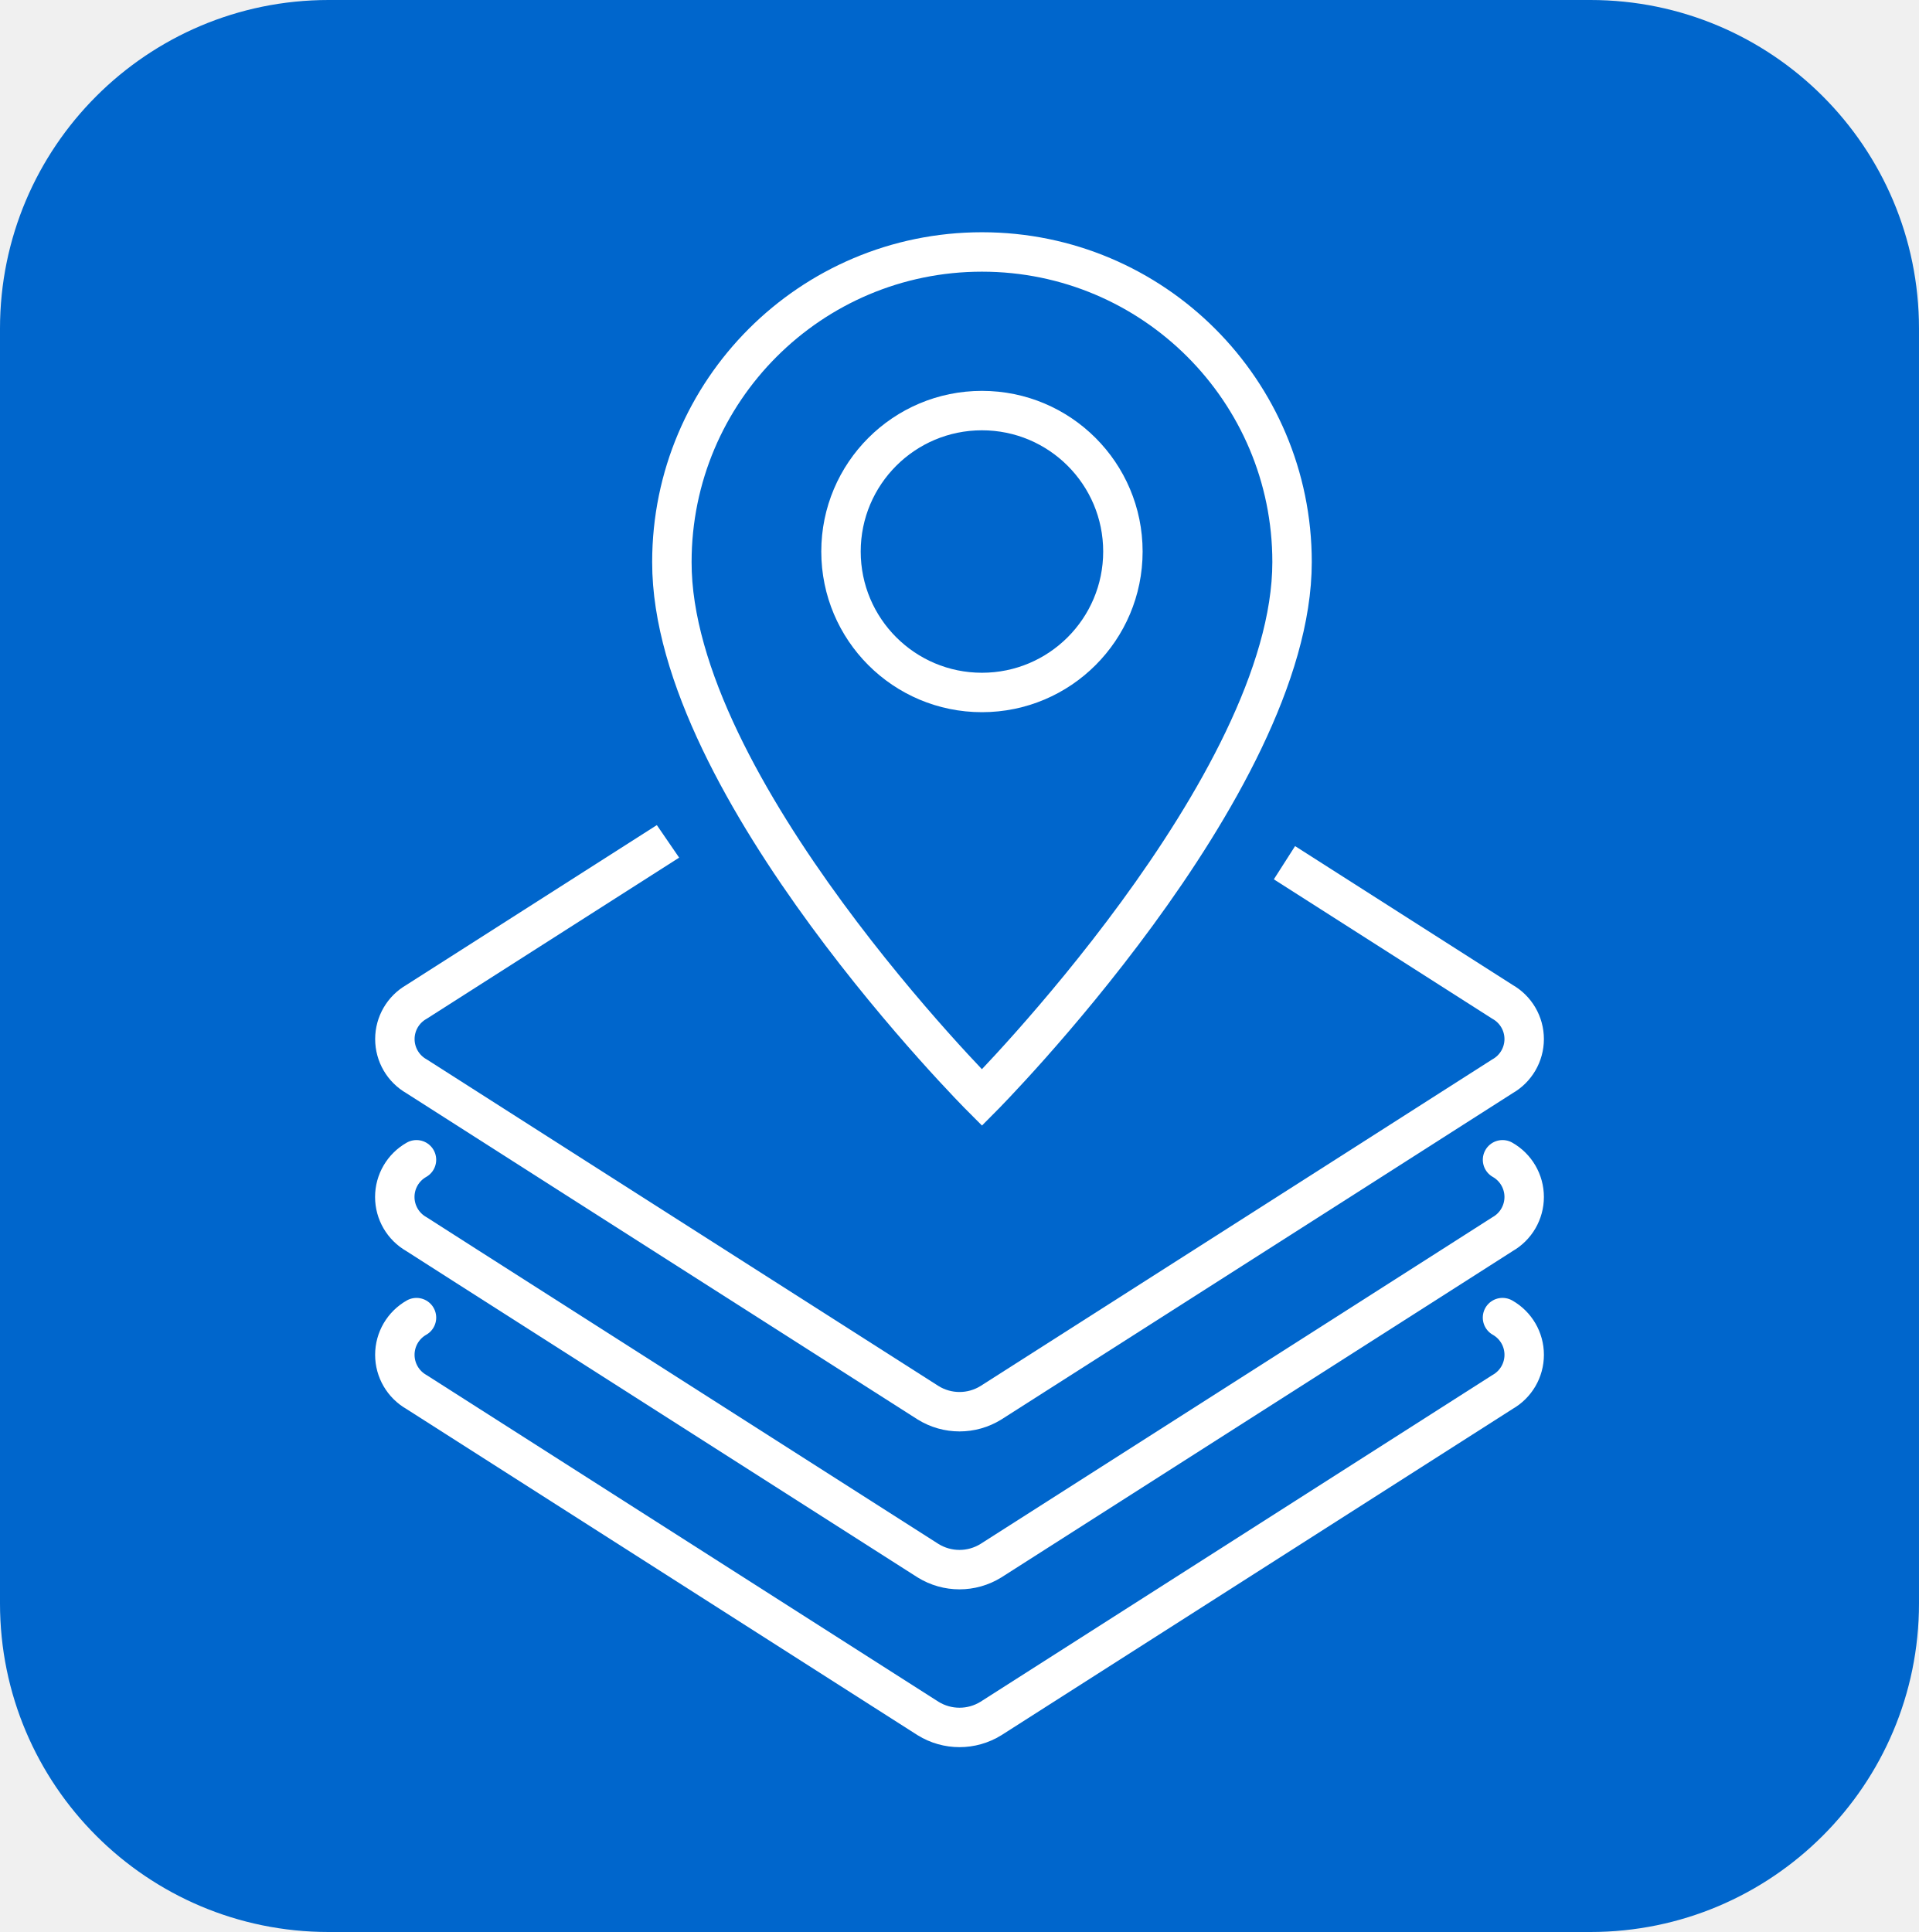
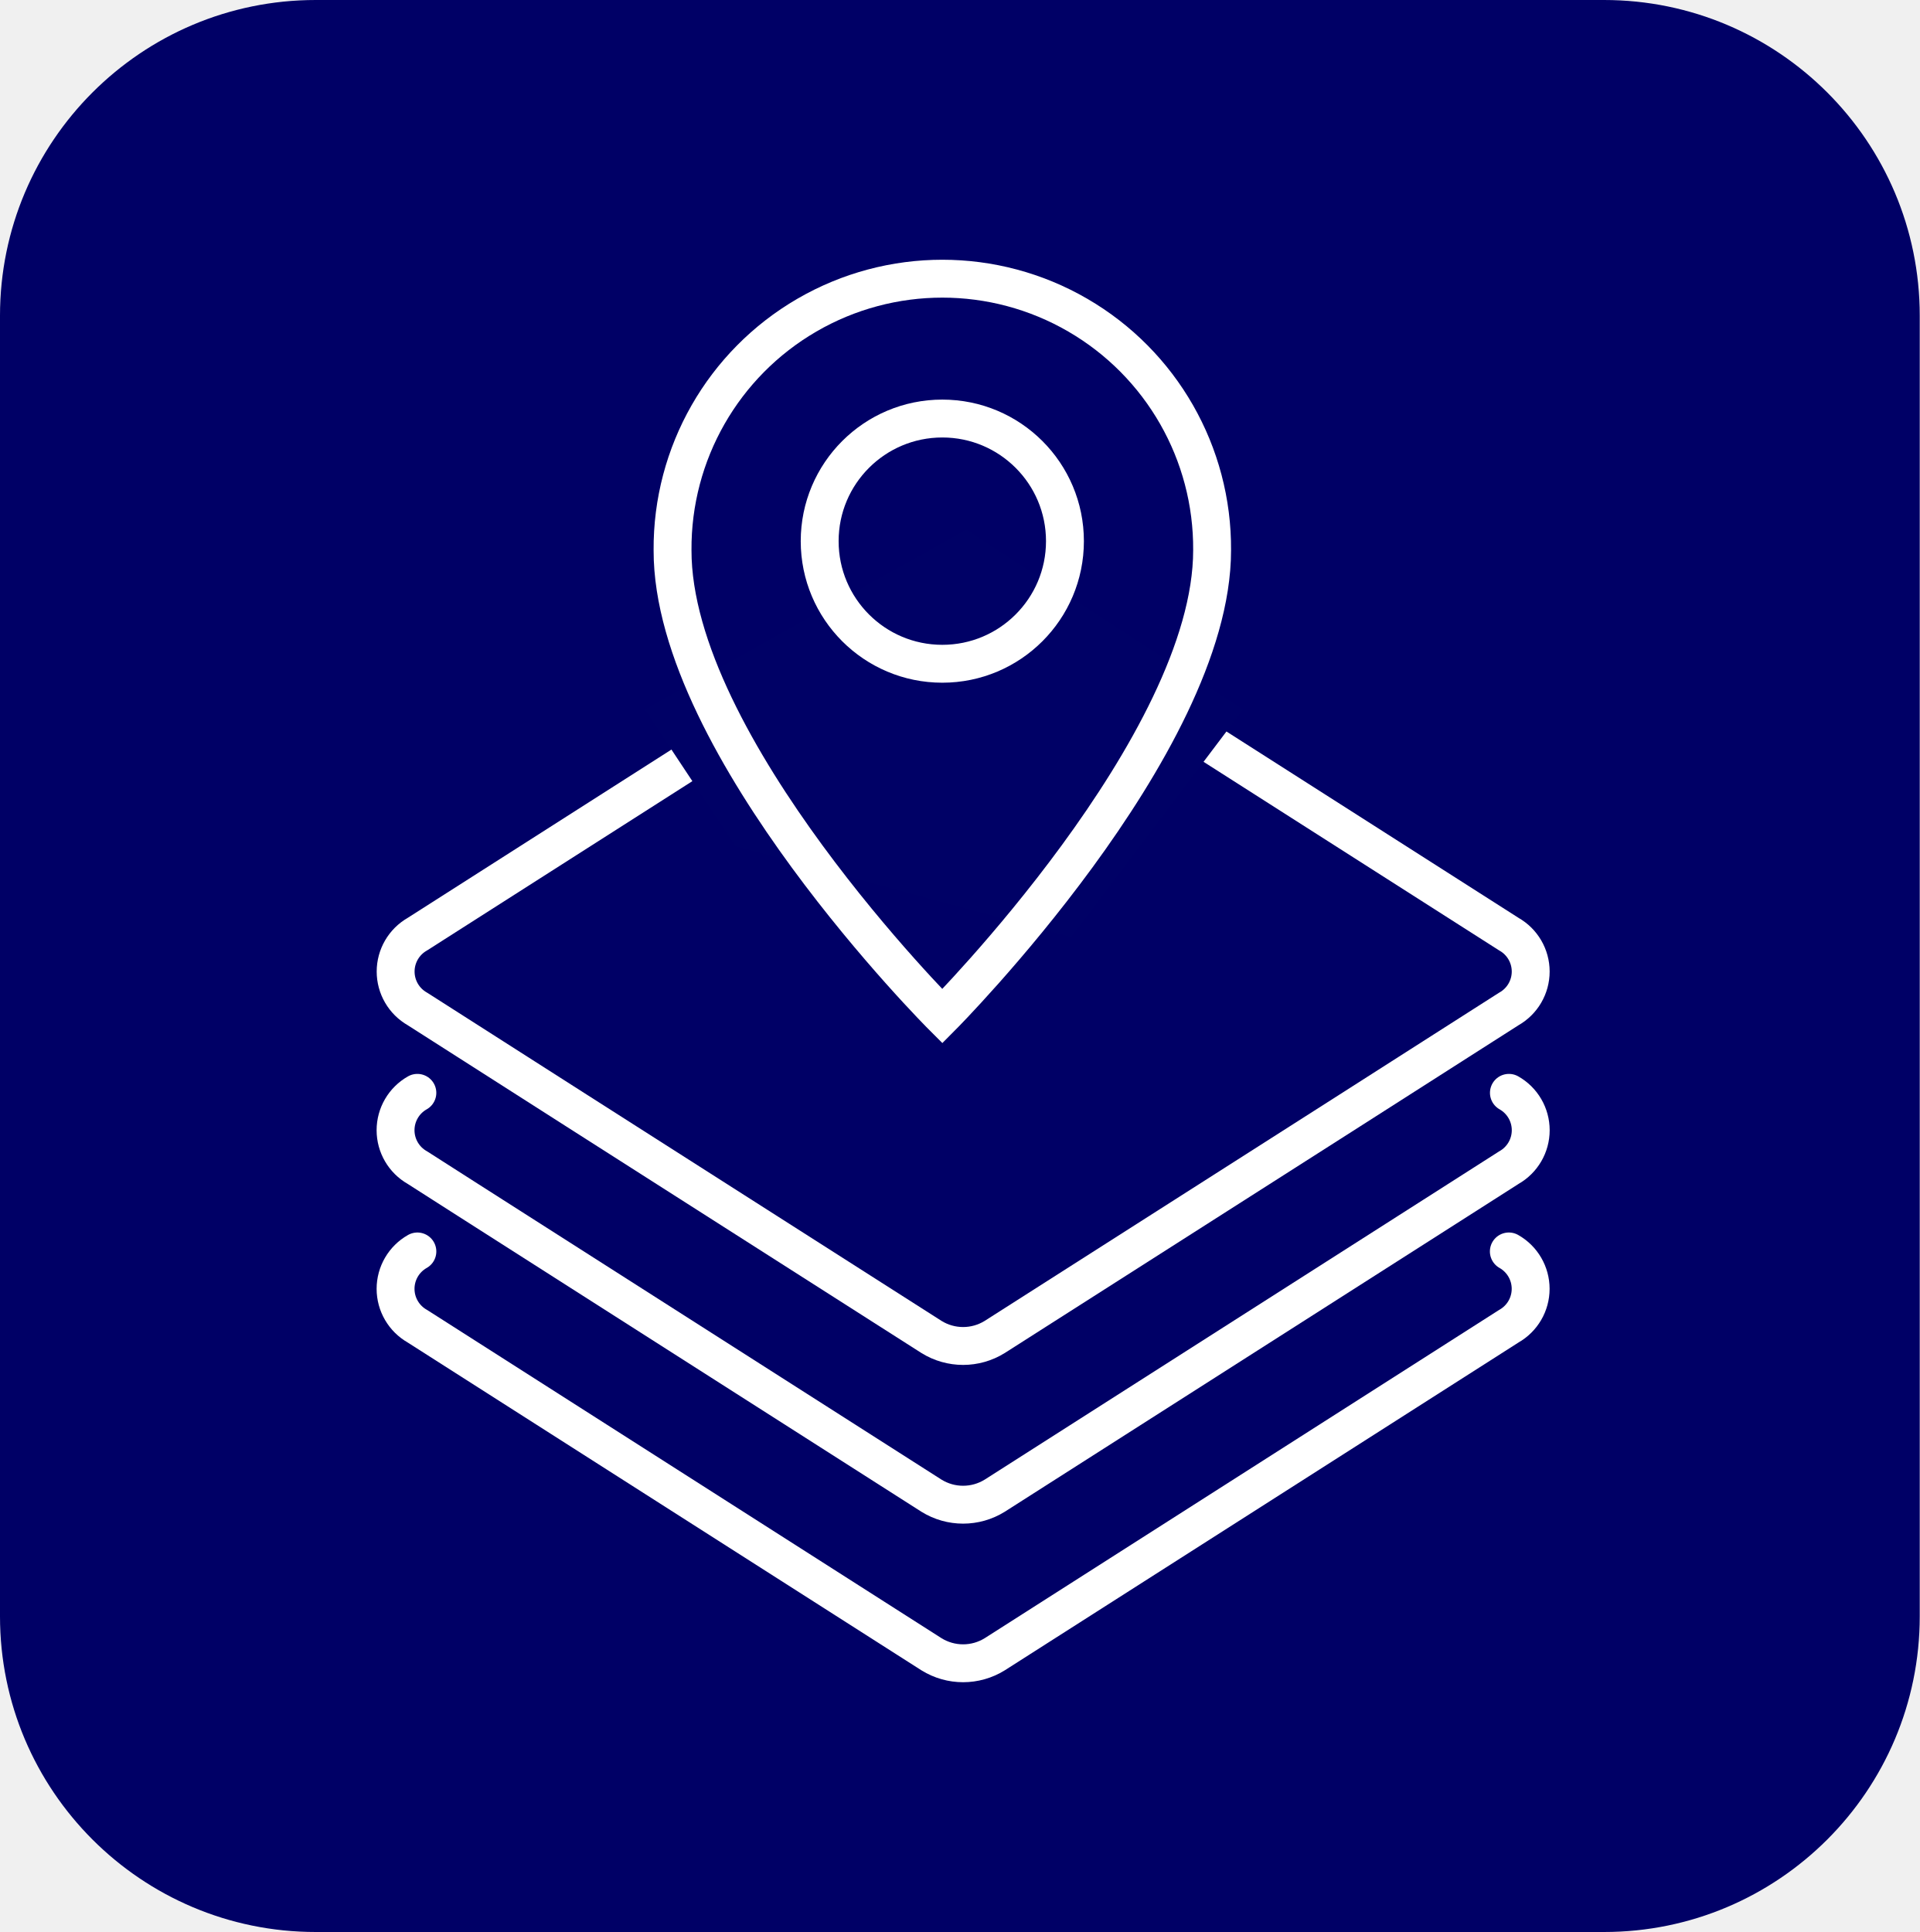
- <svg xmlns="http://www.w3.org/2000/svg" width="146" height="147" viewBox="0 0 146 147">
+ <svg xmlns="http://www.w3.org/2000/svg" width="152" height="153" viewBox="0 0 152 153">
  <defs>
    <clipPath id="clip-path">
-       <rect id="사각형_1237" data-name="사각형 1237" width="89.972" height="84.243" fill="none" stroke="#fff" stroke-width="3" />
+       <rect id="사각형_1237" data-name="사각형 1237" width="94.102" height="88.11" fill="none" stroke="#fff" stroke-width="3" />
    </clipPath>
    <clipPath id="clip-path-2">
-       <rect id="사각형_1200" data-name="사각형 1200" width="82.919" height="82.832" fill="none" stroke="#fff" stroke-width="3" />
+       <rect id="사각형_1200" data-name="사각형 1200" width="75.076" height="74.998" fill="none" stroke="#fff" stroke-width="3" />
    </clipPath>
  </defs>
-   <g id="그룹_1184" data-name="그룹 1184" transform="translate(-303 -730)">
-     <rect id="사각형_938" data-name="사각형 938" width="146" height="147" rx="25" transform="translate(303 730)" fill="#06c" />
-     <g id="그룹_1109" data-name="그룹 1109" transform="translate(331.014 778.953)">
+   <g id="그룹_1262" data-name="그룹 1262" transform="translate(-309 -566)">
+     <rect id="사각형_1378" data-name="사각형 1378" width="152" height="153" rx="25" transform="translate(309 566)" fill="#006" />
+     <g id="그룹_1223" data-name="그룹 1223" transform="translate(338.205 611.45)">
      <g id="그룹_1085" data-name="그룹 1085" transform="translate(0 0)" clip-path="url(#clip-path)">
-         <path id="패스_3645" data-name="패스 3645" d="M84.774,14.6a3.252,3.252,0,0,1,0,5.66L45.856,45.1a4.542,4.542,0,0,1-4.789,0L2.148,20.261a3.255,3.255,0,0,1,0-5.66" transform="translate(1.525 36.7)" fill="none" stroke="#fff" stroke-linecap="round" stroke-linejoin="round" stroke-width="3" />
-         <path id="패스_3646" data-name="패스 3646" d="M2.15,11.183a3.252,3.252,0,0,0,0,5.66l3.818,2.442,35.1,22.4a4.542,4.542,0,0,0,4.789,0l35.1-22.4,3.822-2.442a3.255,3.255,0,0,0,0-5.66" transform="translate(1.522 28.108)" fill="none" stroke="#fff" stroke-linecap="round" stroke-linejoin="round" stroke-width="3" />
-         <path id="패스_3647" data-name="패스 3647" d="M84.774,26.02,45.855,1.182a4.542,4.542,0,0,0-4.789,0L2.152,26.02a3.257,3.257,0,0,0,0,5.664l3.818,2.438,8.251,5.27L41.07,56.522a4.534,4.534,0,0,0,4.785,0L72.7,39.393l8.251-5.27,3.818-2.438A3.255,3.255,0,0,0,84.774,26.02Z" transform="translate(1.525 1.255)" fill="none" stroke="#fff" stroke-linecap="round" stroke-linejoin="round" stroke-width="3" />
+         <path id="패스_3645" data-name="패스 3645" d="M88.643,14.6a3.4,3.4,0,0,1,0,5.92L47.938,46.5a4.75,4.75,0,0,1-5.009,0L2.224,20.521a3.4,3.4,0,0,1,0-5.92" transform="translate(1.618 39.055)" fill="none" stroke="#fff" stroke-linecap="round" stroke-linejoin="round" stroke-width="3" />
+         <path id="패스_3646" data-name="패스 3646" d="M2.226,11.183a3.4,3.4,0,0,0,0,5.92L6.22,19.657,42.931,43.085a4.75,4.75,0,0,0,5.009,0L84.652,19.657l4-2.554a3.4,3.4,0,0,0,0-5.92" transform="translate(1.615 29.912)" fill="none" stroke="#fff" stroke-linecap="round" stroke-linejoin="round" stroke-width="3" />
+         <path id="패스_3647" data-name="패스 3647" d="M88.643,27.192,47.937,1.214a4.75,4.75,0,0,0-5.009,0L2.227,27.192a3.406,3.406,0,0,0,0,5.924l3.994,2.55,8.63,5.512L42.933,59.094a4.743,4.743,0,0,0,5,0L76.019,41.178l8.63-5.512,3.994-2.55A3.4,3.4,0,0,0,88.643,27.192Z" transform="translate(1.618 1.335)" fill="none" stroke="#fff" stroke-linecap="round" stroke-linejoin="round" stroke-width="3" />
      </g>
    </g>
-     <path id="패스_3672" data-name="패스 3672" d="M-13181.378-12236.244l6.488,9.464,19.72,23.807,7.477.841,20.44-31.963-25.138-18.917Z" transform="translate(13531.289 13024.557)" fill="#06c" />
-     <g id="그룹_1011" data-name="그룹 1011" transform="translate(338.067 743.805)">
+     <path id="패스_3881" data-name="패스 3881" d="M-14447.338-12542.139l-7.17-10.82,25.447-14.243,21.916,14.243-13.605,18.022Z" transform="translate(14814.567 13175.145)" fill="#000166" />
+     <g id="그룹_1224" data-name="그룹 1224" transform="translate(347.718 583.359)">
      <g id="마스크_그룹_1010" data-name="마스크 그룹 1010" transform="translate(0 0)" clip-path="url(#clip-path-2)">
-         <path id="패스_3589" data-name="패스 3589" d="M52.356,24.094c0,17.022-23.594,40.751-23.594,40.751S5.137,41.22,5.172,24.094a23.592,23.592,0,1,1,47.184,0Z" transform="translate(10.879 4.864)" fill="none" stroke="#fff" stroke-miterlimit="10" stroke-width="3" />
-         <ellipse id="타원_163" data-name="타원 163" cx="10.724" cy="10.724" rx="10.724" ry="10.724" transform="translate(28.917 17.435)" fill="none" stroke="#fff" stroke-miterlimit="10" stroke-width="3" />
+         <path id="패스_3589" data-name="패스 3589" d="M47.893,21.862c0,15.412-21.362,36.9-21.362,36.9s-21.39-21.39-21.359-36.9a21.361,21.361,0,1,1,42.721,0Z" transform="translate(9.361 4.356)" fill="none" stroke="#fff" stroke-miterlimit="10" stroke-width="3" />
+         <circle id="타원_163" data-name="타원 163" cx="9.71" cy="9.71" r="9.71" transform="translate(26.182 15.786)" fill="none" stroke="#fff" stroke-miterlimit="10" stroke-width="3" />
      </g>
    </g>
  </g>
</svg>
